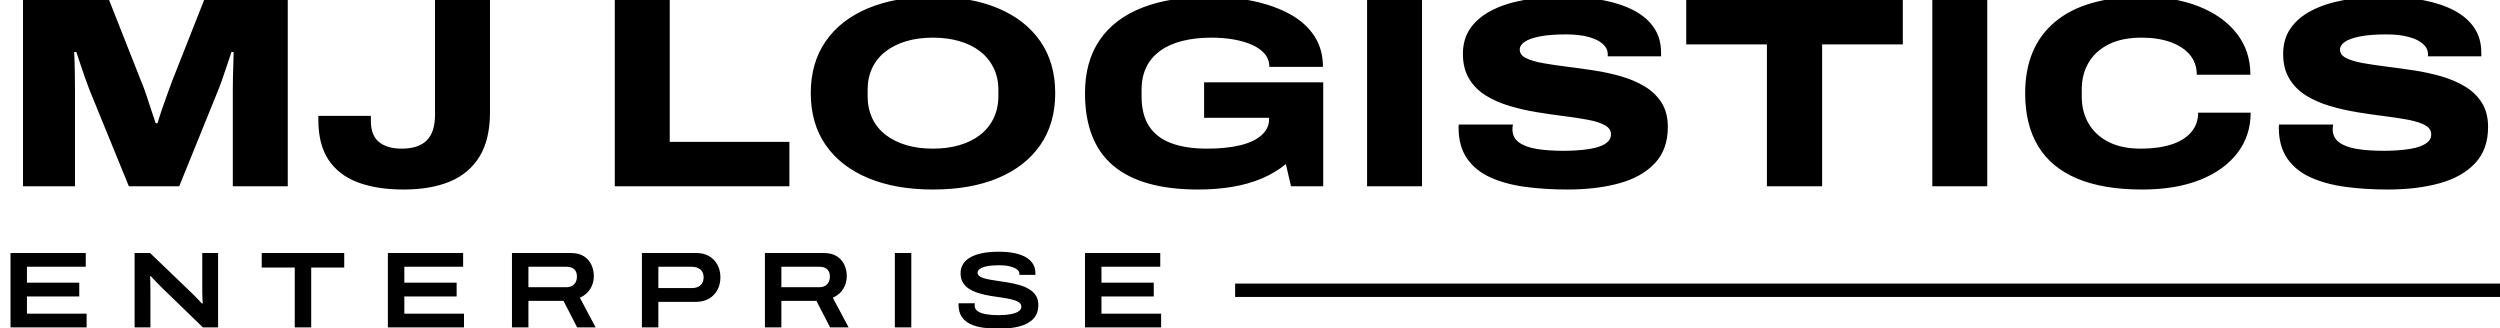
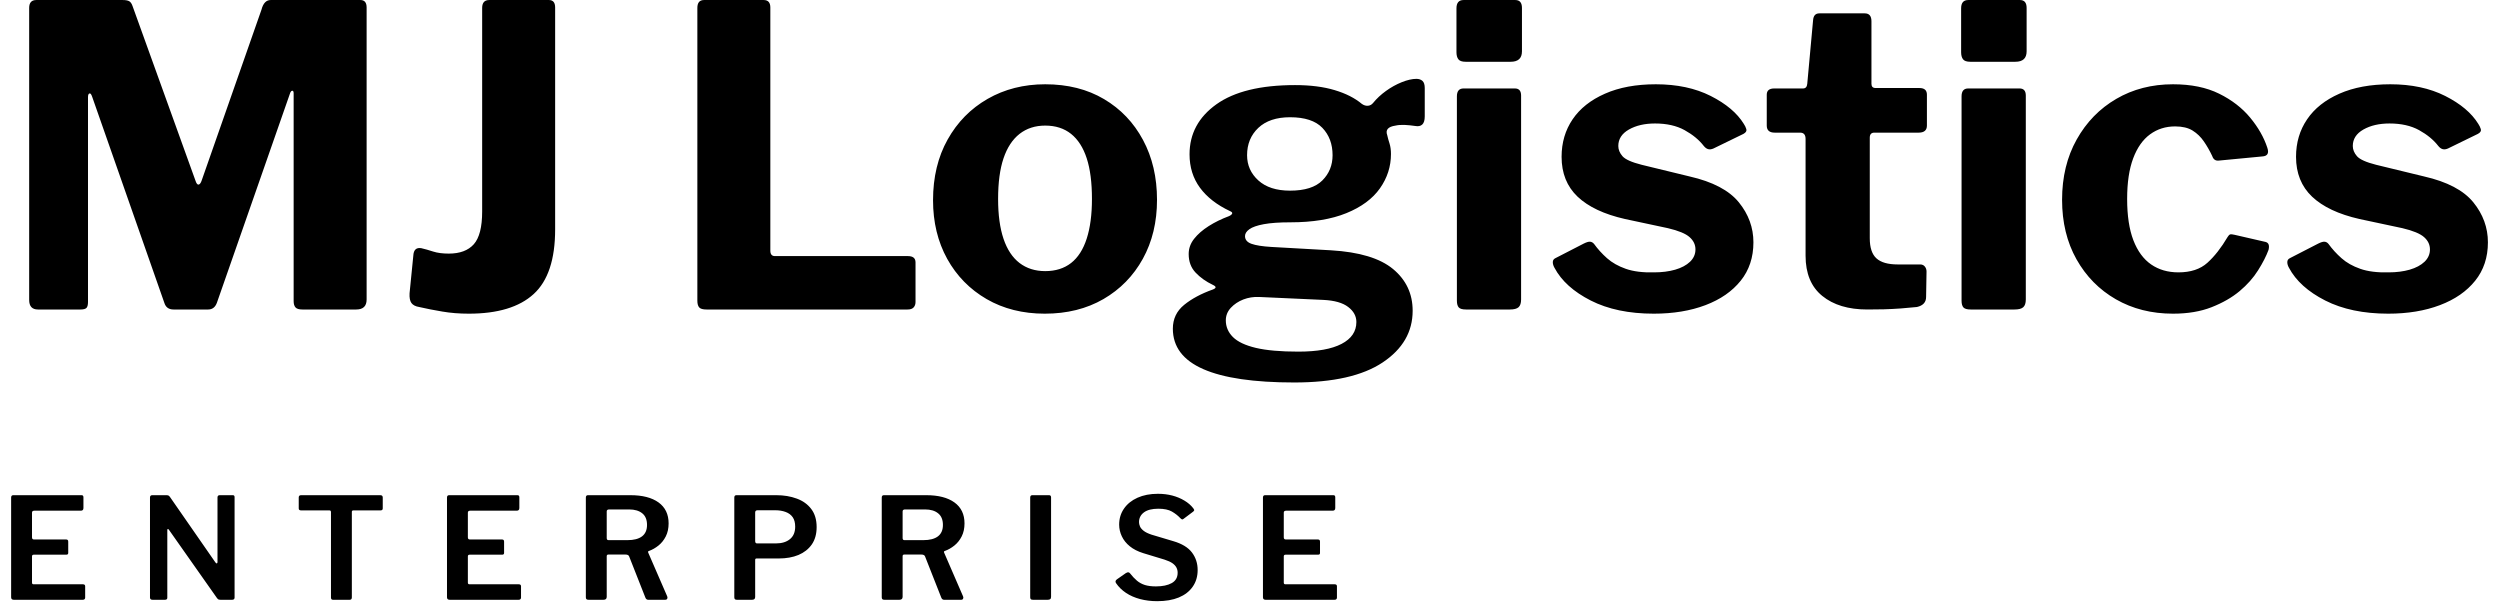
- <svg xmlns="http://www.w3.org/2000/svg" viewBox="0 0 807.73 105.60" width="808" height="106">
-   <path d="M7.434 60.0V-0.175H35.248L45.569 25.977Q46.268 27.551 47.099 30.0Q47.93 32.449 48.761 35.029Q49.592 37.609 50.292 39.621H50.904Q51.429 37.784 52.259 35.335Q53.09 32.886 54.009 30.394Q54.927 27.901 55.627 25.977L65.948 -0.175H92.974V60.0H75.219V28.95Q75.219 27.114 75.262 24.84Q75.306 22.566 75.394 20.379Q75.481 18.192 75.481 16.618H74.781Q74.257 18.28 73.469 20.554Q72.682 22.828 71.939 25.058Q71.195 27.289 70.496 28.95L57.901 60.0H41.633L28.95 28.95Q28.076 26.676 27.245 24.315Q26.414 21.953 25.758 19.898Q25.102 17.843 24.665 16.618H23.965Q24.052 17.843 24.096 19.854Q24.14 21.866 24.184 24.227Q24.227 26.589 24.227 28.95V60.0ZM130.408 61.05Q121.662 61.05 115.496 58.688Q109.329 56.327 106.093 51.385Q102.857 46.443 102.857 38.571V37.259H119.825V38.921Q119.825 43.557 122.449 45.7Q125.073 47.843 129.796 47.843Q135.131 47.843 137.843 45.219Q140.554 42.595 140.554 36.822V-0.175H158.309V36.122Q158.309 44.869 154.942 50.379Q151.574 55.889 145.364 58.469Q139.155 61.05 130.408 61.05ZM198.63 60.0V-0.175H216.385V45.656H255.044V60.0ZM301.399 61.05Q289.329 61.05 280.452 57.332Q271.574 53.615 266.764 46.662Q261.953 39.708 261.953 29.913Q261.953 20.117 266.764 13.163Q271.574 6.21 280.452 2.493Q289.329 -1.224 301.399 -1.224Q313.644 -1.224 322.478 2.493Q331.312 6.21 336.122 13.163Q340.933 20.117 340.933 29.913Q340.933 39.708 336.122 46.662Q331.312 53.615 322.478 57.332Q313.644 61.05 301.399 61.05ZM301.399 47.843Q306.122 47.843 310.015 46.706Q313.907 45.569 316.706 43.382Q319.504 41.195 321.035 38.003Q322.566 34.81 322.566 30.875V28.776Q322.566 24.927 321.035 21.778Q319.504 18.63 316.706 16.443Q313.907 14.257 310.015 13.12Q306.122 11.983 301.399 11.983Q296.676 11.983 292.828 13.12Q288.98 14.257 286.137 16.443Q283.294 18.63 281.808 21.778Q280.321 24.927 280.321 28.776V30.875Q280.321 34.81 281.808 38.003Q283.294 41.195 286.137 43.382Q288.98 45.569 292.828 46.706Q296.676 47.843 301.399 47.843ZM387.114 61.05Q368.834 61.05 359.694 53.353Q350.554 45.656 350.554 29.913Q350.554 19.679 355.321 12.726Q360.087 5.773 369.096 2.274Q378.105 -1.224 390.7 -1.224Q398.484 -1.224 405.175 0.219Q411.866 1.662 416.895 4.461Q421.924 7.259 424.679 11.501Q427.434 15.743 427.434 21.429H410.117Q410.117 18.98 408.586 17.187Q407.055 15.394 404.431 14.257Q401.808 13.12 398.484 12.551Q395.16 11.983 391.487 11.983Q386.239 11.983 382.041 13.032Q377.843 14.082 374.869 16.224Q371.895 18.367 370.364 21.516Q368.834 24.665 368.834 28.863V30.962Q368.834 36.91 371.283 40.627Q373.732 44.344 378.455 46.093Q383.178 47.843 390.0 47.843Q396.21 47.843 400.714 46.749Q405.219 45.656 407.624 43.469Q410.029 41.283 410.029 38.397V37.872H389.038V26.414H427.522V60.0H417.114L415.452 52.828Q412.041 55.627 407.711 57.464Q403.382 59.3 398.222 60.175Q393.061 61.05 387.114 61.05ZM441.691 60.0V-0.175H459.446V60.0ZM506.414 61.05Q499.067 61.05 492.682 60.175Q486.297 59.3 481.487 57.114Q476.676 54.927 473.965 50.991Q471.254 47.055 471.254 41.02Q471.254 40.845 471.254 40.583Q471.254 40.321 471.341 40.058H488.834Q488.746 40.408 488.703 40.758Q488.659 41.108 488.659 41.545Q488.659 44.257 490.714 45.787Q492.77 47.318 496.443 47.93Q500.117 48.542 505.102 48.542Q507.114 48.542 509.257 48.411Q511.399 48.28 513.411 47.974Q515.423 47.668 517.041 47.055Q518.659 46.443 519.577 45.525Q520.496 44.606 520.496 43.207Q520.496 41.37 518.528 40.277Q516.56 39.184 513.105 38.528Q509.65 37.872 505.408 37.347Q501.166 36.822 496.618 36.079Q492.07 35.335 487.784 34.067Q483.499 32.799 480.087 30.7Q476.676 28.601 474.665 25.277Q472.653 21.953 472.653 17.23Q472.653 12.42 475.058 8.965Q477.464 5.51 481.837 3.236Q486.21 0.962 492.157 -0.131Q498.105 -1.224 505.102 -1.224Q512.274 -1.224 518.09 -0.087Q523.907 1.05 528.061 3.28Q532.216 5.51 534.446 8.878Q536.676 12.245 536.676 16.793V18.017H519.446V17.318Q519.446 15.481 517.872 14.038Q516.297 12.595 513.28 11.764Q510.262 10.933 505.977 10.933Q500.816 10.933 497.493 11.589Q494.169 12.245 492.595 13.338Q491.02 14.431 491.02 15.831Q491.02 17.58 493.032 18.586Q495.044 19.592 498.455 20.204Q501.866 20.816 506.108 21.341Q510.35 21.866 514.942 22.566Q519.534 23.265 523.776 24.49Q528.017 25.714 531.429 27.77Q534.84 29.825 536.851 33.017Q538.863 36.21 538.863 40.845Q538.863 48.105 534.665 52.566Q530.466 57.026 523.163 59.038Q515.86 61.05 506.414 61.05ZM570.875 60.0V14.169H544.81V-0.175H614.781V14.169H588.717V60.0ZM624.315 60.0V-0.175H642.07V60.0ZM692.099 61.05Q679.504 61.05 671.108 57.507Q662.711 53.965 658.513 47.055Q654.315 40.146 654.315 29.913Q654.315 14.956 663.98 6.866Q673.644 -1.224 692.187 -1.224Q702.507 -1.224 710.379 1.88Q718.251 4.985 722.668 10.627Q727.085 16.268 727.085 23.965H709.767Q709.767 20.204 707.536 17.536Q705.306 14.869 701.283 13.426Q697.259 11.983 691.924 11.983Q685.627 11.983 681.341 14.125Q677.055 16.268 674.825 20.029Q672.595 23.79 672.595 28.776V30.962Q672.595 35.948 674.825 39.752Q677.055 43.557 681.297 45.7Q685.539 47.843 691.662 47.843Q697.434 47.843 701.589 46.487Q705.743 45.131 707.974 42.507Q710.204 39.883 710.204 36.21H727.172Q727.172 43.644 722.886 49.242Q718.601 54.84 710.773 57.945Q702.945 61.05 692.099 61.05ZM771.429 61.05Q764.082 61.05 757.697 60.175Q751.312 59.3 746.501 57.114Q741.691 54.927 738.98 50.991Q736.268 47.055 736.268 41.02Q736.268 40.845 736.268 40.583Q736.268 40.321 736.356 40.058H753.848Q753.761 40.408 753.717 40.758Q753.673 41.108 753.673 41.545Q753.673 44.257 755.729 45.787Q757.784 47.318 761.458 47.93Q765.131 48.542 770.117 48.542Q772.128 48.542 774.271 48.411Q776.414 48.28 778.426 47.974Q780.437 47.668 782.055 47.055Q783.673 46.443 784.592 45.525Q785.51 44.606 785.51 43.207Q785.51 41.37 783.542 40.277Q781.574 39.184 778.12 38.528Q774.665 37.872 770.423 37.347Q766.181 36.822 761.633 36.079Q757.085 35.335 752.799 34.067Q748.513 32.799 745.102 30.7Q741.691 28.601 739.679 25.277Q737.668 21.953 737.668 17.23Q737.668 12.42 740.073 8.965Q742.478 5.51 746.851 3.236Q751.224 0.962 757.172 -0.131Q763.12 -1.224 770.117 -1.224Q777.289 -1.224 783.105 -0.087Q788.921 1.05 793.076 3.28Q797.23 5.51 799.461 8.878Q801.691 12.245 801.691 16.793V18.017H784.461V17.318Q784.461 15.481 782.886 14.038Q781.312 12.595 778.294 11.764Q775.277 10.933 770.991 10.933Q765.831 10.933 762.507 11.589Q759.184 12.245 757.609 13.338Q756.035 14.431 756.035 15.831Q756.035 17.58 758.047 18.586Q760.058 19.592 763.469 20.204Q766.88 20.816 771.122 21.341Q775.364 21.866 779.956 22.566Q784.548 23.265 788.79 24.49Q793.032 25.714 796.443 27.77Q799.854 29.825 801.866 33.017Q803.878 36.21 803.878 40.845Q803.878 48.105 799.679 52.566Q795.481 57.026 788.178 59.038Q780.875 61.05 771.429 61.05Z" fill="#000" />
-   <path d="M3.394 105.6V81.565H27.708V86.008H8.711V91.151H25.609V95.594H8.711V101.157H27.988V105.6ZM43.487 105.6V81.565H48.49L61.644 94.195Q62.099 94.58 62.729 95.244Q63.359 95.909 64.041 96.609Q64.723 97.308 65.213 97.868H65.493Q65.458 97.099 65.405 95.997Q65.353 94.894 65.353 94.195V81.565H70.461V105.6H65.563L52.373 92.83Q51.429 91.921 50.397 90.819Q49.364 89.717 48.735 89.052H48.49Q48.525 89.507 48.56 90.644Q48.595 91.781 48.595 93.25V105.6ZM95.23 105.6V86.253H84.56V81.565H111.219V86.253H100.548V105.6ZM125.318 105.6V81.565H149.633V86.008H130.636V91.151H147.534V95.594H130.636V101.157H149.913V105.6ZM165.411 105.6V81.565H184.443Q186.997 81.565 188.624 82.597Q190.251 83.629 191.055 85.326Q191.86 87.023 191.86 89.087Q191.86 91.221 190.758 93.093Q189.656 94.964 187.347 96.014L192.455 105.6H186.472L182.064 97.029H170.729V105.6ZM170.729 92.62H182.974Q184.618 92.62 185.51 91.658Q186.402 90.696 186.402 89.192Q186.402 88.177 186.017 87.46Q185.633 86.743 184.863 86.376Q184.093 86.008 182.974 86.008H170.729ZM207.394 105.6V81.565H225.026Q227.37 81.565 229.102 82.58Q230.834 83.594 231.796 85.361Q232.758 87.128 232.758 89.437Q232.758 91.711 231.778 93.513Q230.799 95.314 229.032 96.329Q227.265 97.343 224.886 97.343H212.711V105.6ZM212.711 92.9H223.417Q225.271 92.9 226.303 91.991Q227.335 91.081 227.335 89.472Q227.335 88.387 226.88 87.617Q226.426 86.848 225.551 86.428Q224.676 86.008 223.417 86.008H212.711ZM247.137 105.6V81.565H266.169Q268.723 81.565 270.35 82.597Q271.977 83.629 272.781 85.326Q273.586 87.023 273.586 89.087Q273.586 91.221 272.484 93.093Q271.382 94.964 269.073 96.014L274.181 105.6H268.198L263.79 97.029H252.455V105.6ZM252.455 92.62H264.7Q266.344 92.62 267.236 91.658Q268.128 90.696 268.128 89.192Q268.128 88.177 267.743 87.46Q267.359 86.743 266.589 86.376Q265.819 86.008 264.7 86.008H252.455ZM289.12 105.6V81.565H294.437V105.6ZM322.741 106.02Q320.012 106.02 317.633 105.687Q315.254 105.355 313.469 104.498Q311.685 103.641 310.688 102.101Q309.691 100.562 309.691 98.148Q309.691 98.078 309.691 97.973Q309.691 97.868 309.726 97.798H314.974Q314.939 97.938 314.921 98.131Q314.904 98.323 314.904 98.568Q314.904 99.652 315.848 100.335Q316.793 101.017 318.542 101.332Q320.292 101.647 322.636 101.647Q323.65 101.647 324.682 101.559Q325.714 101.472 326.659 101.297Q327.603 101.122 328.356 100.807Q329.108 100.492 329.545 100.02Q329.983 99.548 329.983 98.918Q329.983 98.008 329.16 97.466Q328.338 96.924 326.939 96.574Q325.539 96.224 323.79 95.979Q322.041 95.734 320.169 95.437Q318.297 95.139 316.548 94.632Q314.799 94.125 313.399 93.32Q312 92.515 311.178 91.238Q310.356 89.962 310.356 88.107Q310.356 86.428 311.16 85.134Q311.965 83.839 313.539 82.947Q315.114 82.055 317.405 81.6Q319.697 81.145 322.671 81.145Q325.679 81.145 327.918 81.635Q330.157 82.125 331.627 83.034Q333.096 83.944 333.813 85.221Q334.531 86.498 334.531 88.072V88.632H329.353V88.177Q329.353 87.408 328.513 86.813Q327.673 86.218 326.239 85.868Q324.805 85.518 322.985 85.518Q320.466 85.518 318.892 85.833Q317.318 86.148 316.583 86.69Q315.848 87.233 315.848 87.897Q315.848 88.702 316.671 89.192Q317.493 89.682 318.892 89.979Q320.292 90.276 322.041 90.521Q323.79 90.766 325.662 91.081Q327.534 91.396 329.283 91.886Q331.032 92.376 332.431 93.198Q333.831 94.02 334.653 95.262Q335.475 96.504 335.475 98.323Q335.475 101.122 333.866 102.819Q332.257 104.515 329.388 105.268Q326.519 106.02 322.741 106.02ZM350.554 105.6V81.565H374.869V86.008H355.872V91.151H372.77V95.594H355.872V101.157H375.149V105.6Z" fill="#000" />
-   <rect x="399.06" y="91.44" width="408.67" height="4.32" fill="#000" />
+ <svg xmlns="http://www.w3.org/2000/svg" viewBox="0 0 521.04 128.00" width="521" height="128">
+   <g transform="translate(0.00,64.50)">
+     <path d="M7.91 0Q6.08 0 6.08 -2V-62.85Q6.08 -64.5 7.56 -64.5H25.56Q26.51 -64.5 26.95 -64.24Q27.38 -63.98 27.64 -63.2L40.77 -26.77Q41.03 -25.99 41.38 -26.03Q41.73 -26.08 41.99 -26.77L54.5 -62.5Q55.02 -64.5 56.42 -64.5H75.11Q76.41 -64.5 76.41 -62.94V-2.09Q76.41 0 74.24 0H63.02Q61.98 0 61.59 -0.43Q61.2 -0.87 61.2 -1.74V-45.03Q61.2 -45.64 60.89 -45.59Q60.59 -45.55 60.41 -44.94L45.2 -1.39Q44.68 0 43.38 0H36.16Q34.68 0 34.25 -1.39L19.21 -44.33Q18.95 -45.12 18.65 -45.03Q18.34 -44.94 18.34 -44.25V-1.56Q18.34 -0.7 18.04 -0.35Q17.73 0 16.78 0H7.91ZM115.7 -16.69Q115.7 -7.3 111.22 -3.22Q106.75 0.87 97.71 0.87Q94.75 0.87 92.19 0.43Q89.62 0 87.36 -0.52Q86.23 -0.7 85.75 -1.35Q85.28 -2 85.36 -3.39L86.14 -11.21Q86.23 -13.04 87.8 -12.78Q88.93 -12.52 90.27 -12.08Q91.62 -11.65 93.53 -11.65Q97.01 -11.65 98.75 -13.6Q100.49 -15.56 100.49 -20.43V-62.85Q100.49 -64.5 101.97 -64.5H114.4Q115.7 -64.5 115.7 -62.94V-16.69ZM145.34 -62.85Q145.34 -64.5 146.73 -64.5H159.16Q160.55 -64.5 160.55 -62.94V-12.26Q160.55 -11.13 161.51 -11.13H189.24Q190.81 -11.13 190.81 -9.82V-1.56Q190.81 -0.87 190.41 -0.43Q190.02 0 189.15 0H147.25Q146.12 0 145.73 -0.43Q145.34 -0.87 145.34 -1.83V-62.85ZM217.75 0.87Q210.89 0.87 205.63 -2.17Q200.37 -5.22 197.41 -10.56Q194.46 -15.91 194.46 -22.77Q194.46 -29.99 197.5 -35.42Q200.54 -40.86 205.84 -43.9Q211.15 -46.94 217.84 -46.94Q224.88 -46.94 230.1 -43.85Q235.31 -40.77 238.22 -35.34Q241.14 -29.9 241.14 -22.86Q241.14 -15.91 238.18 -10.56Q235.23 -5.22 229.97 -2.17Q224.71 0.87 217.75 0.87ZM217.84 -8Q221.06 -8 223.23 -9.69Q225.4 -11.39 226.49 -14.78Q227.58 -18.17 227.58 -23.04Q227.58 -28.16 226.49 -31.51Q225.4 -34.86 223.23 -36.6Q221.06 -38.33 217.84 -38.33Q214.71 -38.33 212.49 -36.6Q210.28 -34.86 209.15 -31.51Q208.02 -28.16 208.02 -23.04Q208.02 -18.08 209.15 -14.73Q210.28 -11.39 212.49 -9.69Q214.71 -8 217.84 -8ZM295.2 -48.07Q295.99 -48.07 296.47 -47.64Q296.94 -47.2 296.94 -46.16V-40.25Q296.94 -39.03 296.42 -38.55Q295.9 -38.07 294.94 -38.25Q293.81 -38.42 292.73 -38.47Q291.64 -38.51 290.86 -38.33Q288.51 -37.99 289.12 -36.34Q289.29 -35.55 289.6 -34.6Q289.9 -33.64 289.9 -32.42Q289.9 -28.51 287.6 -25.25Q285.3 -21.99 280.6 -20.08Q275.91 -18.17 268.95 -18.17Q265.48 -18.17 263.39 -17.78Q261.3 -17.39 260.39 -16.73Q259.48 -16.08 259.48 -15.3Q259.48 -14.17 260.83 -13.69Q262.17 -13.21 264.95 -13.04L277.38 -12.34Q286.25 -11.82 290.34 -8.43Q294.42 -5.04 294.42 0.26Q294.42 6.87 288.16 11.04Q281.9 15.21 269.74 15.21Q257.13 15.21 250.79 12.43Q244.44 9.65 244.44 4Q244.44 0.96 246.79 -0.96Q249.13 -2.87 252.78 -4.17Q253.91 -4.61 252.78 -5.13Q250.61 -6.17 249.18 -7.69Q247.74 -9.21 247.74 -11.56Q247.74 -13.3 248.87 -14.73Q250 -16.17 251.92 -17.39Q253.83 -18.6 256.17 -19.47Q256.61 -19.65 256.78 -19.95Q256.96 -20.25 256.35 -20.51Q252.26 -22.43 250.09 -25.38Q247.92 -28.34 247.92 -32.34Q247.92 -38.77 253.52 -42.77Q259.13 -46.77 269.91 -46.77Q274.69 -46.77 278.17 -45.72Q281.64 -44.68 283.82 -42.86Q284.43 -42.42 285.08 -42.46Q285.73 -42.51 286.16 -43.03Q287.29 -44.42 288.86 -45.55Q290.42 -46.68 292.16 -47.38Q293.9 -48.07 295.2 -48.07ZM268.87 -24.77Q273.47 -24.77 275.6 -26.9Q277.73 -29.03 277.73 -32.16Q277.73 -35.64 275.6 -37.86Q273.47 -40.07 268.87 -40.07Q264.61 -40.07 262.26 -37.86Q259.91 -35.64 259.91 -32.16Q259.91 -29.03 262.26 -26.9Q264.61 -24.77 268.87 -24.77ZM262.43 -2.61Q260.69 -2.69 259.13 -2.09Q257.57 -1.48 256.52 -0.35Q255.48 0.78 255.48 2.26Q255.48 4.26 256.96 5.74Q258.43 7.21 261.74 8Q265.04 8.78 270.6 8.78Q276.52 8.78 279.6 7.17Q282.69 5.56 282.69 2.61Q282.69 0.78 280.99 -0.52Q279.3 -1.83 275.82 -2ZM317.02 -2.09Q317.02 -0.96 316.5 -0.48Q315.98 0 314.68 0H305.55Q304.42 0 304.03 -0.43Q303.64 -0.87 303.64 -1.83V-44.42Q303.64 -46.07 305.03 -46.07H315.72Q317.02 -46.07 317.02 -44.59ZM317.2 -53.81Q317.2 -51.63 314.85 -51.63H305.46Q304.33 -51.63 303.94 -52.16Q303.55 -52.68 303.55 -53.63V-62.76Q303.55 -64.5 305.03 -64.5H315.81Q317.2 -64.5 317.2 -62.85ZM355.1 -34.08Q353.62 -35.99 351.1 -37.38Q348.58 -38.77 344.93 -38.77Q341.71 -38.77 339.49 -37.51Q337.28 -36.25 337.28 -34.08Q337.28 -32.95 338.15 -31.95Q339.02 -30.95 342.15 -30.16L352.14 -27.73Q359.36 -26.08 362.4 -22.34Q365.44 -18.6 365.44 -14Q365.44 -9.3 362.79 -6Q360.14 -2.69 355.45 -0.91Q350.75 0.87 344.67 0.87Q336.93 0.87 331.54 -1.87Q326.15 -4.61 323.98 -8.69Q323.63 -9.3 323.63 -9.87Q323.63 -10.43 324.15 -10.69L330.06 -13.73Q330.93 -14.17 331.41 -14.13Q331.89 -14.08 332.24 -13.65Q333.37 -12.08 334.93 -10.69Q336.5 -9.3 338.84 -8.48Q341.19 -7.65 344.75 -7.74Q347.19 -7.74 349.14 -8.3Q351.1 -8.87 352.23 -9.95Q353.36 -11.04 353.36 -12.52Q353.36 -14 352.14 -15.08Q350.93 -16.17 347.62 -16.95L338.67 -18.86Q332.15 -20.34 328.8 -23.51Q325.46 -26.69 325.46 -31.82Q325.46 -36.25 327.76 -39.64Q330.06 -43.03 334.5 -44.98Q338.93 -46.94 345.1 -46.94Q351.71 -46.94 356.53 -44.51Q361.36 -42.07 363.44 -38.68Q363.79 -38.16 363.96 -37.6Q364.14 -37.03 363.36 -36.6L357.1 -33.55Q356.49 -33.29 356.01 -33.42Q355.53 -33.55 355.1 -34.08ZM390.65 -36.86Q389.69 -36.86 389.69 -35.81V-14.86Q389.69 -11.91 391.09 -10.65Q392.48 -9.39 395.52 -9.39H400.21Q400.82 -9.39 401.17 -8.95Q401.52 -8.52 401.52 -7.91L401.43 -2.61Q401.43 -0.96 399.52 -0.52Q397.95 -0.35 396.17 -0.22Q394.39 -0.09 392.61 -0.04Q390.82 0 389.17 0Q383.26 0 379.79 -2.83Q376.31 -5.65 376.31 -11.21V-35.55Q376.31 -36.86 375.18 -36.86H369.88Q368.22 -36.86 368.22 -38.33V-44.77Q368.22 -46.07 369.79 -46.07H375.79Q376.57 -46.07 376.66 -47.03L377.87 -60.24Q377.96 -61.72 379.18 -61.72H388.65Q390.04 -61.72 390.04 -60.07V-47.03Q390.04 -46.16 390.91 -46.16H400.04Q401.6 -46.16 401.6 -44.77V-38.33Q401.6 -36.86 399.87 -36.86ZM422.21 -2.09Q422.21 -0.96 421.68 -0.48Q421.16 0 419.86 0H410.73Q409.6 0 409.21 -0.43Q408.82 -0.87 408.82 -1.83V-44.42Q408.82 -46.07 410.21 -46.07H420.9Q422.21 -46.07 422.21 -44.59ZM422.38 -53.81Q422.38 -51.63 420.03 -51.63H410.64Q409.51 -51.63 409.12 -52.16Q408.73 -52.68 408.73 -53.63V-62.76Q408.73 -64.5 410.21 -64.5H420.99Q422.38 -64.5 422.38 -62.85ZM452.89 -46.94Q458.54 -46.94 462.5 -44.98Q466.45 -43.03 468.97 -39.99Q471.49 -36.94 472.54 -33.73Q473.14 -31.99 471.49 -31.9L462.37 -31.03Q461.41 -30.95 461.06 -31.99Q460.28 -33.64 459.32 -35.03Q458.37 -36.42 456.98 -37.29Q455.59 -38.16 453.33 -38.16Q450.37 -38.16 448.11 -36.51Q445.85 -34.86 444.59 -31.51Q443.33 -28.16 443.33 -23.04Q443.33 -17.82 444.63 -14.43Q445.94 -11.04 448.33 -9.39Q450.72 -7.74 454.02 -7.74Q457.85 -7.74 460.06 -9.74Q462.28 -11.74 464.28 -15.13Q464.54 -15.56 464.8 -15.65Q465.06 -15.73 465.76 -15.56L472.19 -14.08Q473.14 -13.82 472.8 -12.43Q472.1 -10.52 470.62 -8.17Q469.15 -5.82 466.76 -3.82Q464.37 -1.83 460.93 -0.48Q457.5 0.87 452.89 0.87Q446.2 0.87 440.98 -2.13Q435.77 -5.13 432.77 -10.47Q429.77 -15.82 429.77 -22.86Q429.77 -29.99 432.81 -35.42Q435.85 -40.86 441.07 -43.9Q446.28 -46.94 452.89 -46.94ZM508.18 -34.08Q506.7 -35.99 504.18 -37.38Q501.66 -38.77 498.01 -38.77Q494.79 -38.77 492.57 -37.51Q490.36 -36.25 490.36 -34.08Q490.36 -32.95 491.23 -31.95Q492.1 -30.95 495.22 -30.16L505.22 -27.73Q512.44 -26.08 515.48 -22.34Q518.52 -18.6 518.52 -14Q518.52 -9.3 515.87 -6Q513.22 -2.69 508.52 -0.91Q503.83 0.87 497.75 0.87Q490.01 0.87 484.62 -1.87Q479.23 -4.61 477.06 -8.69Q476.71 -9.3 476.71 -9.87Q476.71 -10.43 477.23 -10.69L483.14 -13.73Q484.01 -14.17 484.49 -14.13Q484.97 -14.08 485.31 -13.65Q486.44 -12.08 488.01 -10.69Q489.57 -9.3 491.92 -8.48Q494.27 -7.65 497.83 -7.74Q500.27 -7.74 502.22 -8.3Q504.18 -8.87 505.31 -9.95Q506.44 -11.04 506.44 -12.52Q506.44 -14 505.22 -15.08Q504 -16.17 500.7 -16.95L491.75 -18.86Q485.23 -20.34 481.88 -23.51Q478.53 -26.69 478.53 -31.82Q478.53 -36.25 480.84 -39.64Q483.14 -43.03 487.57 -44.98Q492.01 -46.94 498.18 -46.94Q504.79 -46.94 509.61 -44.51Q514.44 -42.07 516.52 -38.68Q516.87 -38.16 517.04 -37.6Q517.22 -37.03 516.43 -36.6L510.18 -33.55Q509.57 -33.29 509.09 -33.42Q508.61 -33.55 508.18 -34.08Z" fill="#000" />
+   </g>
+   <g transform="translate(0.00,125.00)">
+     <path d="M2.32 -21.3Q2.32 -21.8 2.76 -21.8H17.01Q17.39 -21.8 17.39 -21.36V-19.13Q17.39 -18.57 16.86 -18.57H7.17Q6.67 -18.57 6.67 -18.16V-13.02Q6.67 -12.57 7.08 -12.57H13.78Q14.22 -12.57 14.22 -12.13V-9.75Q14.22 -9.61 14.13 -9.5Q14.04 -9.4 13.81 -9.4H7.05Q6.67 -9.4 6.67 -9.05V-3.58Q6.67 -3.23 6.99 -3.23H17.28Q17.75 -3.23 17.75 -2.82V-0.44Q17.75 -0.26 17.63 -0.13Q17.51 0 17.25 0H2.88Q2.32 0 2.32 -0.53V-21.3ZM48.54 -21.8Q48.89 -21.8 48.89 -21.39V-0.44Q48.89 -0.24 48.76 -0.12Q48.62 0 48.39 0H45.95Q45.74 0 45.6 -0.04Q45.45 -0.09 45.25 -0.32L35.2 -14.6Q35.08 -14.78 34.98 -14.75Q34.87 -14.72 34.87 -14.57V-0.47Q34.9 0 34.37 0H31.79Q31.26 0 31.26 -0.47V-21.3Q31.26 -21.8 31.73 -21.8H34.67Q34.96 -21.8 35.11 -21.73Q35.26 -21.65 35.43 -21.42L44.89 -7.79Q45.07 -7.55 45.2 -7.59Q45.33 -7.64 45.33 -7.87V-21.33Q45.33 -21.8 45.8 -21.8ZM62.26 -21.33Q62.26 -21.54 62.37 -21.67Q62.49 -21.8 62.76 -21.8H79.27Q79.53 -21.8 79.65 -21.67Q79.77 -21.54 79.77 -21.33V-19.04Q79.77 -18.63 79.3 -18.63H73.66Q73.33 -18.63 73.33 -18.33V-0.5Q73.33 0 72.89 0H69.4Q68.98 0 68.98 -0.47V-18.27Q68.98 -18.63 68.66 -18.63H62.76Q62.26 -18.63 62.26 -19.04ZM93.16 -21.3Q93.16 -21.8 93.6 -21.8H107.85Q108.24 -21.8 108.24 -21.36V-19.13Q108.24 -18.57 107.71 -18.57H98.01Q97.51 -18.57 97.51 -18.16V-13.02Q97.51 -12.57 97.92 -12.57H104.62Q105.06 -12.57 105.06 -12.13V-9.75Q105.06 -9.61 104.97 -9.5Q104.89 -9.4 104.65 -9.4H97.89Q97.51 -9.4 97.51 -9.05V-3.58Q97.51 -3.23 97.84 -3.23H108.12Q108.59 -3.23 108.59 -2.82V-0.44Q108.59 -0.26 108.47 -0.13Q108.35 0 108.09 0H93.72Q93.16 0 93.16 -0.53V-21.3ZM139.06 -0.71Q139.17 -0.44 139.06 -0.22Q138.94 0 138.67 0H135.09Q134.68 0 134.5 -0.47L131.12 -9.05Q130.98 -9.43 130.33 -9.43H126.8Q126.6 -9.43 126.53 -9.33Q126.45 -9.23 126.45 -9.11V-0.62Q126.45 0 125.78 0H122.66Q122.34 0 122.22 -0.13Q122.1 -0.26 122.1 -0.53V-21.3Q122.1 -21.8 122.54 -21.8H131.39Q135.15 -21.8 137.25 -20.29Q139.35 -18.77 139.35 -15.92Q139.35 -14.37 138.76 -13.21Q138.17 -12.05 137.23 -11.3Q136.29 -10.55 135.24 -10.17Q134.97 -10.11 135.12 -9.78L139.06 -0.71ZM130.77 -12.43Q132.77 -12.43 133.81 -13.22Q134.85 -14.01 134.85 -15.6Q134.85 -17.22 133.86 -18.02Q132.86 -18.83 131.12 -18.83H126.98Q126.45 -18.83 126.45 -18.42V-12.87Q126.45 -12.43 126.83 -12.43H130.77ZM170.2 -15.16Q170.2 -12.99 169.19 -11.53Q168.17 -10.08 166.41 -9.34Q164.65 -8.61 162.3 -8.61H157.68Q157.39 -8.61 157.39 -8.31V-0.59Q157.39 0 156.74 0H153.57Q153.28 0 153.16 -0.13Q153.04 -0.26 153.04 -0.53V-21.3Q153.04 -21.8 153.48 -21.8H161.8Q164.15 -21.8 166.06 -21.09Q167.97 -20.39 169.08 -18.92Q170.2 -17.45 170.2 -15.16ZM165.73 -15.25Q165.73 -16.45 165.22 -17.2Q164.7 -17.95 163.75 -18.3Q162.79 -18.66 161.56 -18.66H157.89Q157.39 -18.66 157.39 -18.19V-12.25Q157.39 -11.75 157.77 -11.75H161.74Q163.56 -11.75 164.65 -12.65Q165.73 -13.54 165.73 -15.25ZM200.72 -0.71Q200.84 -0.44 200.72 -0.22Q200.61 0 200.34 0H196.76Q196.35 0 196.17 -0.47L192.79 -9.05Q192.65 -9.43 192 -9.43H188.47Q188.27 -9.43 188.19 -9.33Q188.12 -9.23 188.12 -9.11V-0.62Q188.12 0 187.44 0H184.33Q184.01 0 183.89 -0.13Q183.77 -0.26 183.77 -0.53V-21.3Q183.77 -21.8 184.21 -21.8H193.06Q196.82 -21.8 198.92 -20.29Q201.02 -18.77 201.02 -15.92Q201.02 -14.37 200.43 -13.21Q199.84 -12.05 198.9 -11.3Q197.96 -10.55 196.91 -10.17Q196.64 -10.11 196.79 -9.78L200.72 -0.71ZM192.44 -12.43Q194.44 -12.43 195.48 -13.22Q196.52 -14.01 196.52 -15.6Q196.52 -17.22 195.52 -18.02Q194.53 -18.83 192.79 -18.83H188.65Q188.12 -18.83 188.12 -18.42V-12.87Q188.12 -12.43 188.5 -12.43H192.44ZM218.65 -21.8Q219.06 -21.8 219.06 -21.33V-0.65Q219.06 -0.29 218.9 -0.15Q218.73 0 218.35 0H215.3Q214.94 0 214.83 -0.13Q214.71 -0.26 214.71 -0.53V-21.3Q214.71 -21.8 215.15 -21.8ZM245.97 -17.04Q245.26 -17.8 244.24 -18.39Q243.21 -18.98 241.42 -18.98Q239.45 -18.98 238.42 -18.22Q237.39 -17.45 237.39 -16.19Q237.39 -15.78 237.58 -15.31Q237.77 -14.84 238.35 -14.38Q238.92 -13.93 240.01 -13.57L244.53 -12.22Q247.23 -11.43 248.42 -9.86Q249.61 -8.29 249.61 -6.2Q249.61 -4.2 248.58 -2.73Q247.56 -1.26 245.68 -0.48Q243.8 0.29 241.18 0.29Q239.27 0.29 237.61 -0.15Q235.95 -0.59 234.67 -1.44Q233.4 -2.29 232.6 -3.47Q232.45 -3.7 232.5 -3.89Q232.54 -4.08 232.78 -4.26L234.63 -5.55Q234.98 -5.76 235.17 -5.73Q235.36 -5.7 235.51 -5.52Q236.25 -4.58 236.96 -3.98Q237.68 -3.38 238.62 -3.08Q239.56 -2.79 240.92 -2.79Q242.97 -2.79 244.21 -3.48Q245.44 -4.17 245.44 -5.64Q245.44 -6.23 245.19 -6.71Q244.94 -7.2 244.37 -7.61Q243.8 -8.02 242.71 -8.37L238.27 -9.72Q236.57 -10.25 235.47 -11.15Q234.36 -12.05 233.81 -13.22Q233.25 -14.4 233.25 -15.66Q233.25 -17.54 234.25 -18.99Q235.25 -20.45 237.07 -21.27Q238.89 -22.09 241.33 -22.09Q242.91 -22.09 244.31 -21.73Q245.71 -21.36 246.84 -20.68Q247.97 -20.01 248.7 -19.07Q248.82 -18.92 248.88 -18.76Q248.94 -18.6 248.7 -18.39L246.62 -16.83Q246.47 -16.72 246.34 -16.76Q246.2 -16.81 245.97 -17.04ZM263.22 -21.3Q263.22 -21.8 263.66 -21.8H277.91Q278.29 -21.8 278.29 -21.36V-19.13Q278.29 -18.57 277.76 -18.57H268.06Q267.56 -18.57 267.56 -18.16V-13.02Q267.56 -12.57 267.98 -12.57H274.67Q275.11 -12.57 275.11 -12.13V-9.75Q275.11 -9.61 275.03 -9.5Q274.94 -9.4 274.7 -9.4H267.95Q267.56 -9.4 267.56 -9.05V-3.58Q267.56 -3.23 267.89 -3.23H278.17Q278.64 -3.23 278.64 -2.82V-0.44Q278.64 -0.26 278.52 -0.13Q278.41 0 278.14 0H263.77Q263.22 0 263.22 -0.53V-21.3Z" fill="#000" />
+   </g>
</svg>
